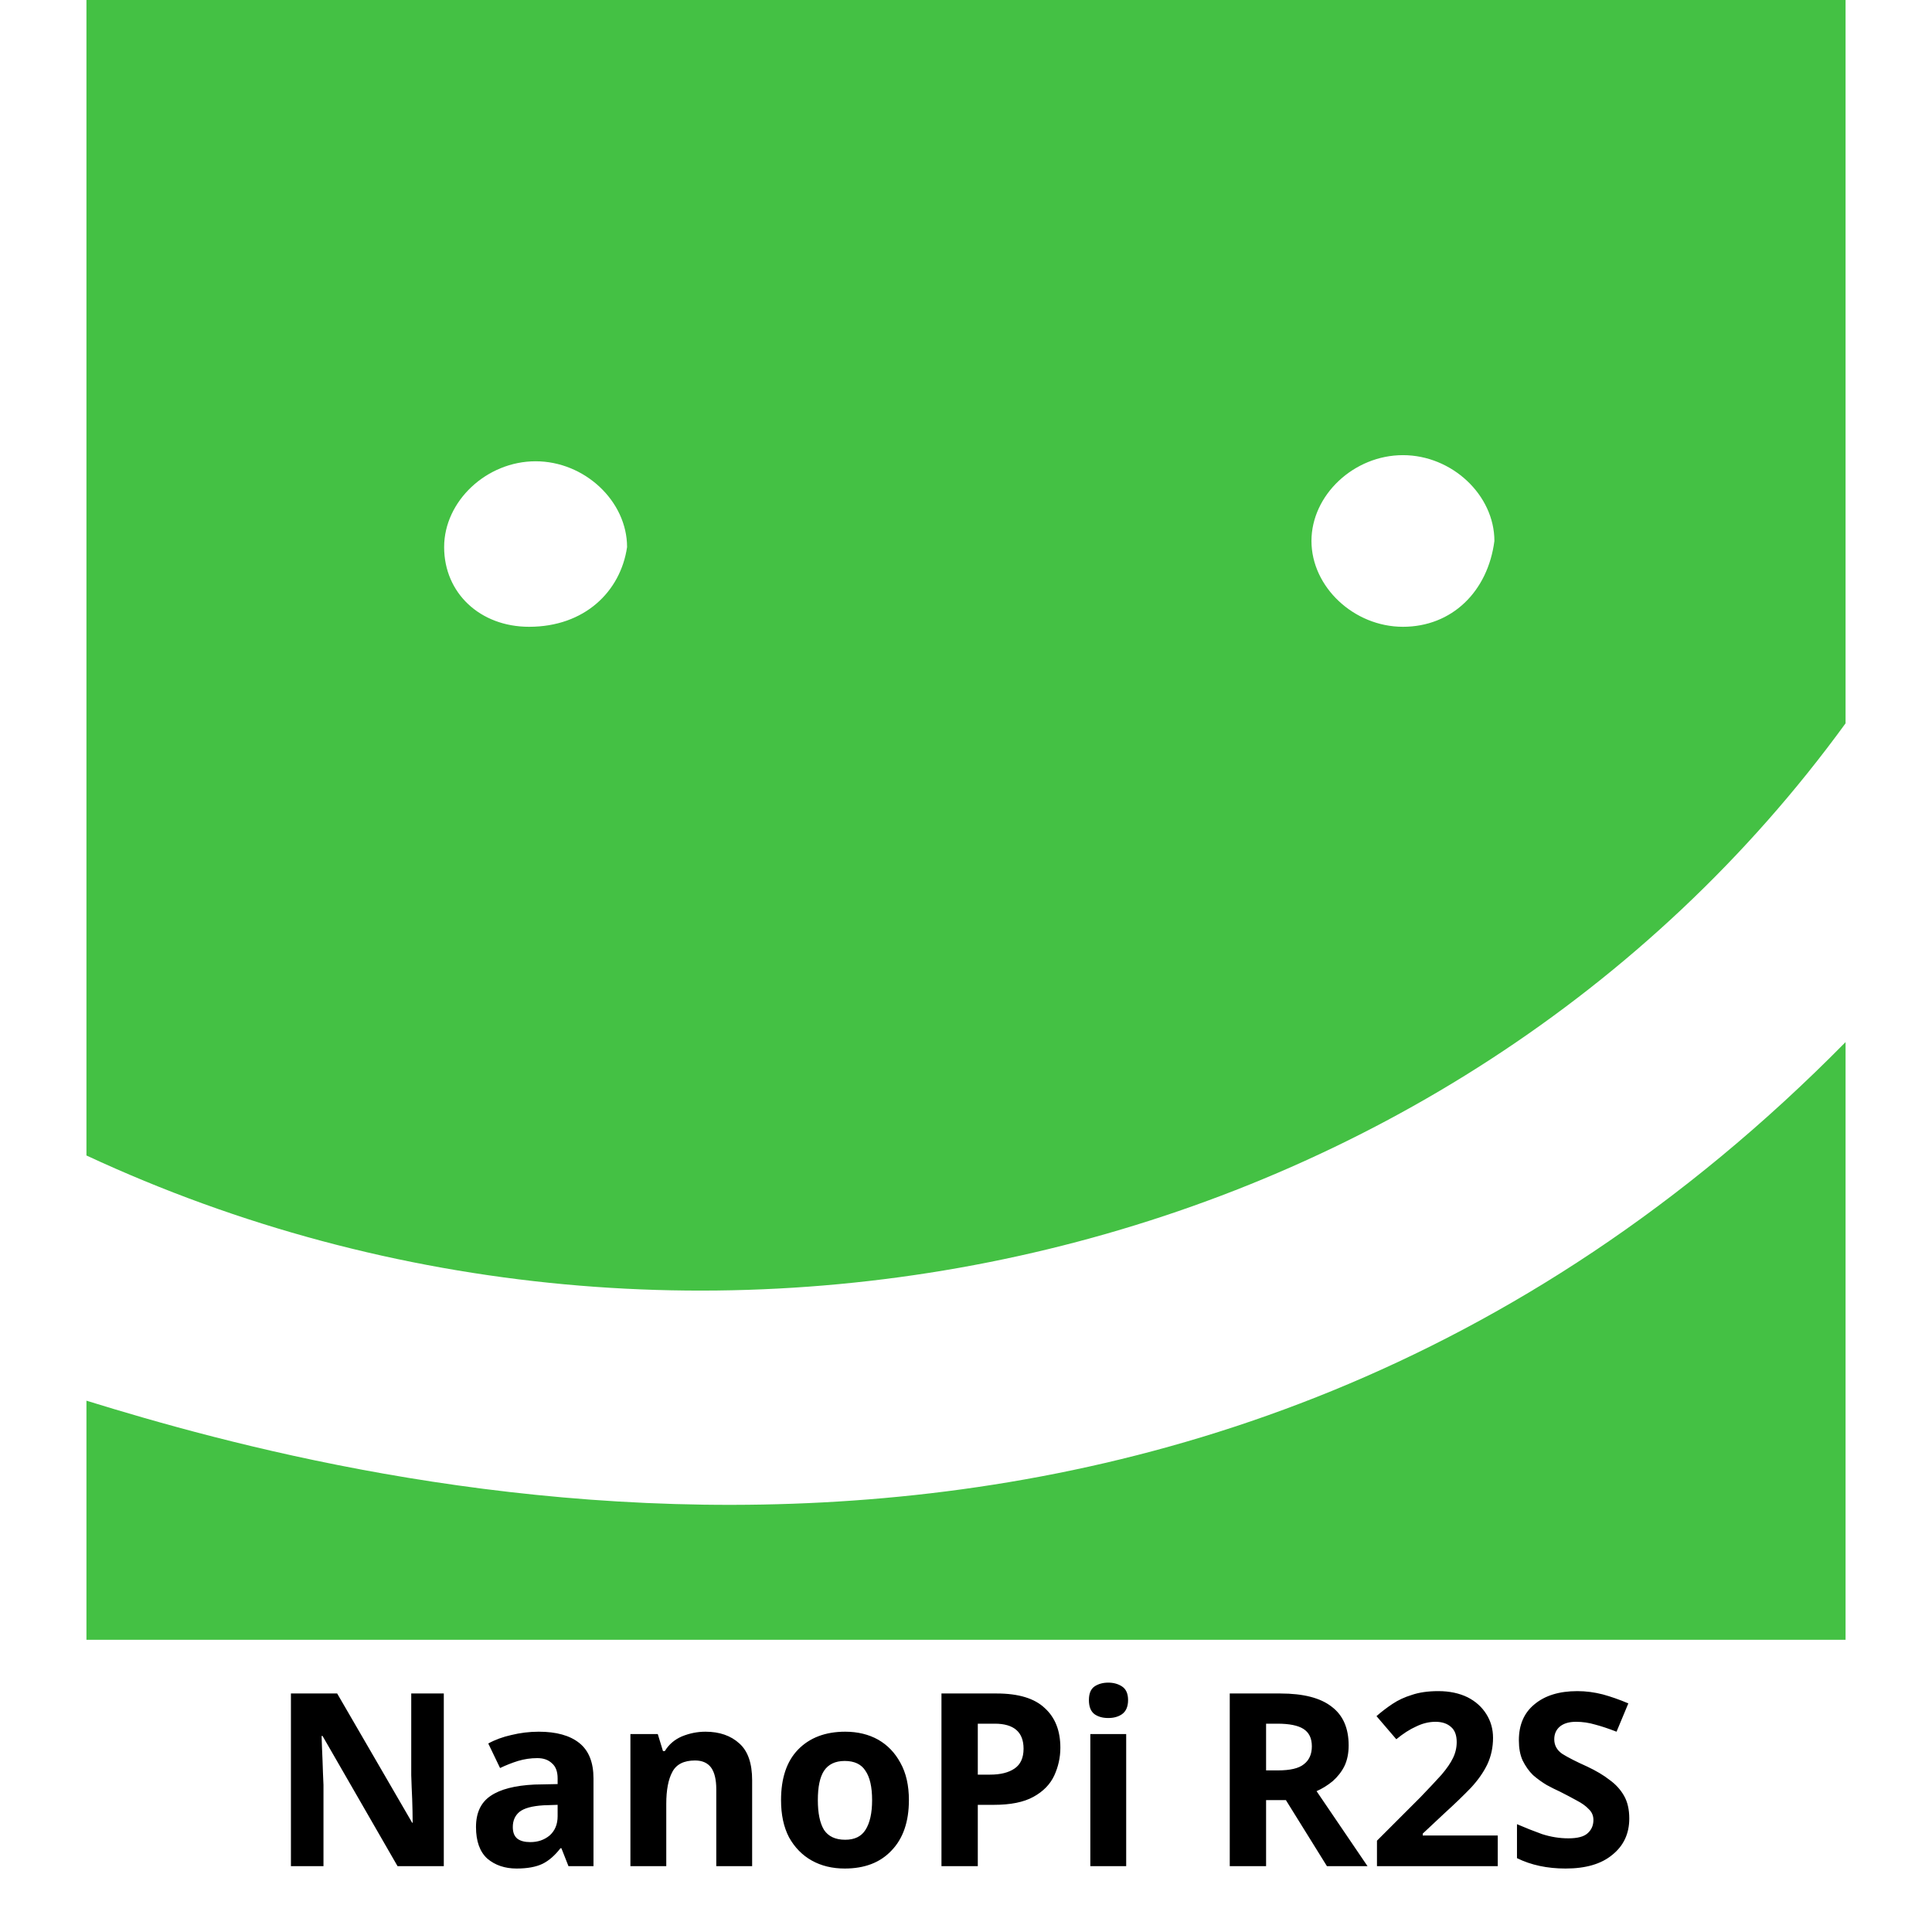
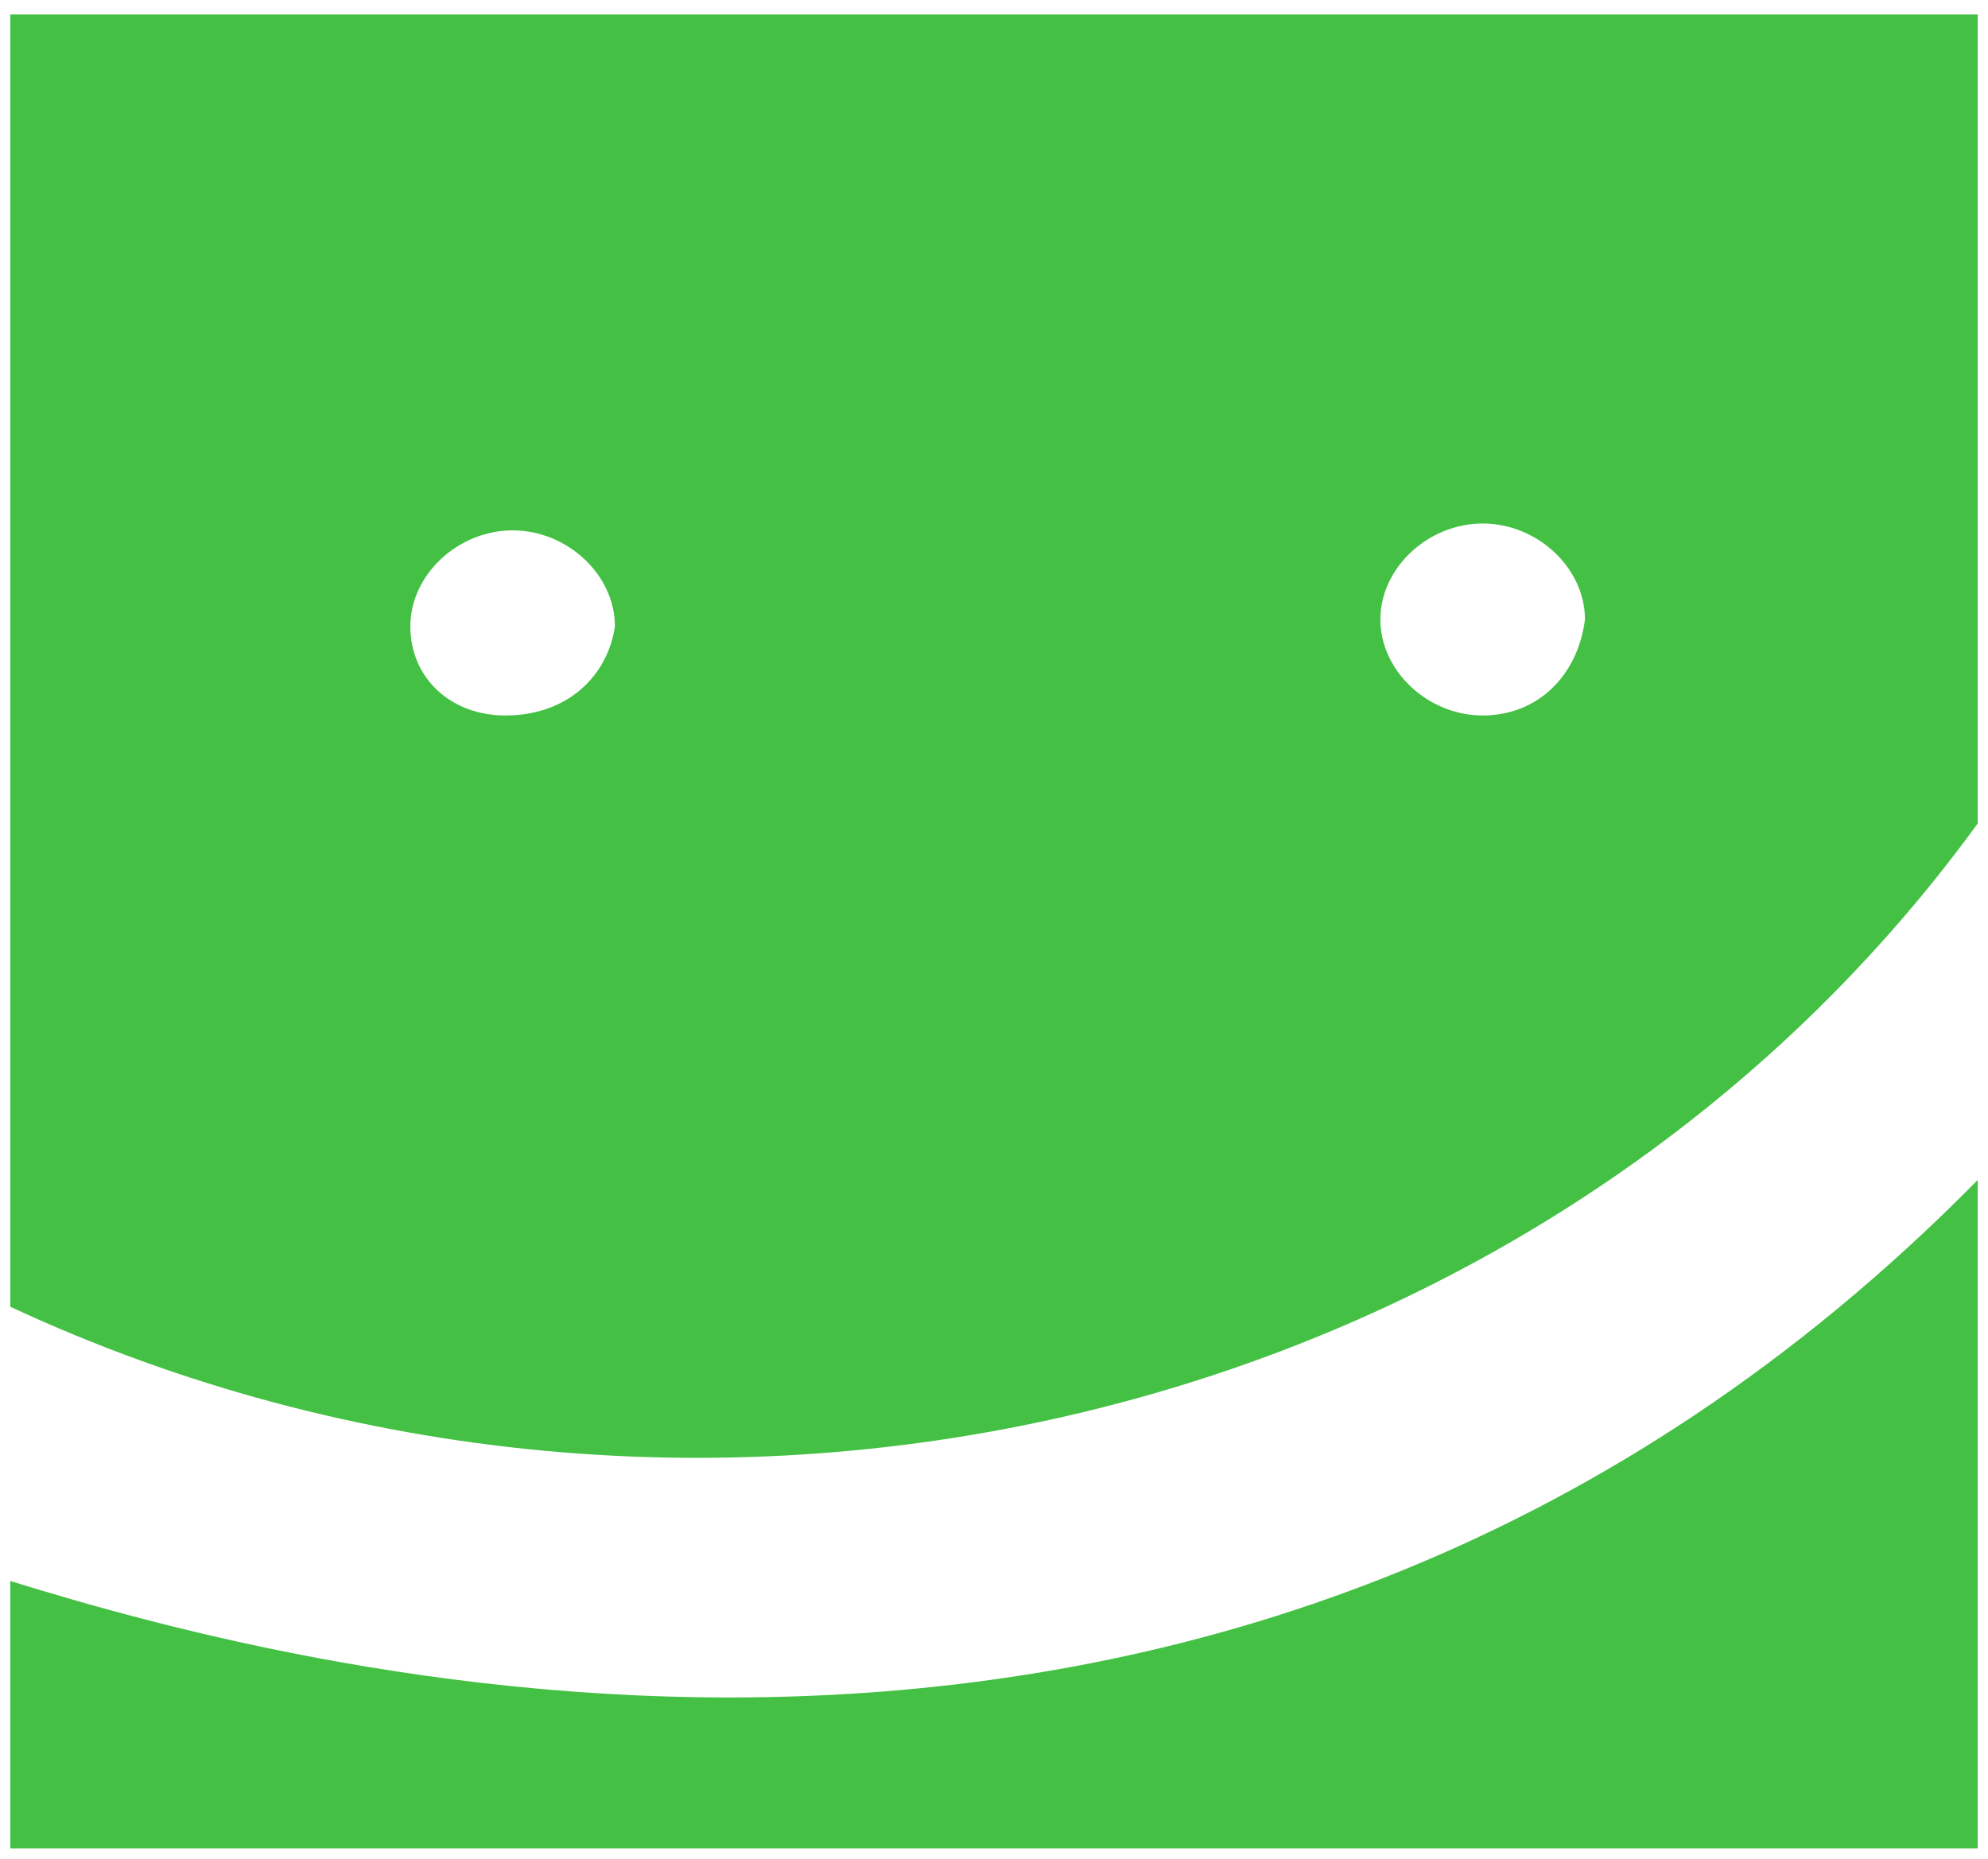
- <svg xmlns="http://www.w3.org/2000/svg" viewBox="85.645 105.701 150 150">
-   <g id="Layer 1" transform="matrix(2.344511, 0, 0, 2.344511, 85.10767, 105.6999)">
-     <g opacity="1">
-       <path d="M3.092+6.01606e-14L3.092+38.265C23.375+47.705+48.31+41.869+61.346+23.954L61.346+0L3.092+6.01606e-14ZM17.75+20.757C16.127+20.757+14.937+19.64+14.937+18.118C14.937+16.595+16.344+15.276+17.966+15.276C19.589+15.276+20.995+16.595+20.995+18.118C20.779+19.59+19.589+20.757+17.75+20.757ZM46.688+20.757C45.065+20.757+43.659+19.437+43.659+17.915C43.659+16.392+45.065+15.073+46.688+15.073C48.31+15.073+49.717+16.392+49.717+17.915C49.5+19.59+48.31+20.757+46.688+20.757Z" opacity="1" fill="#44c144" />
-       <path d="M3.092+46.385L3.092+54.302L61.346+54.302L61.346+34.51C39.656+56.535+12.125+49.177+3.092+46.385Z" opacity="1" fill="#44c144" />
-     </g>
-     <g opacity="1">
-       <text style="font-family: &quot;Arial Unicode MS&quot;; font-size: 8px; font-weight: 700; white-space: pre;" transform="matrix(1, 0, 0, 1, -54.81248, 2.694294)">
-         <tspan x="63.958" y="59.105">NanoPi R2S</tspan>
-         <tspan x="63.958" dy="1em">​</tspan>
-       </text>
-     </g>
-   </g>
+ <svg xmlns="http://www.w3.org/2000/svg" width="200" height="187" fill="none">
+   <path fill="#44C144" d="M1.032 1.458v130.019c68.92 32.074 153.644 12.244 197.936-48.628V1.458zm49.806 70.528c-5.514 0-9.557-3.794-9.557-8.967 0-5.174 4.778-9.657 10.292-9.657 5.513 0 10.292 4.483 10.292 9.657-.736 5-4.779 8.967-11.027 8.967m98.324 0c-5.513 0-10.291-4.484-10.291-9.657s4.778-9.657 10.291-9.657 10.292 4.484 10.292 9.657c-.735 5.69-4.778 9.657-10.292 9.657" />
+   <path fill="#44C144" d="M1.032 159.068v26.9h197.936v-67.251C125.27 193.556 31.724 168.552 1.032 159.068" />
</svg>
